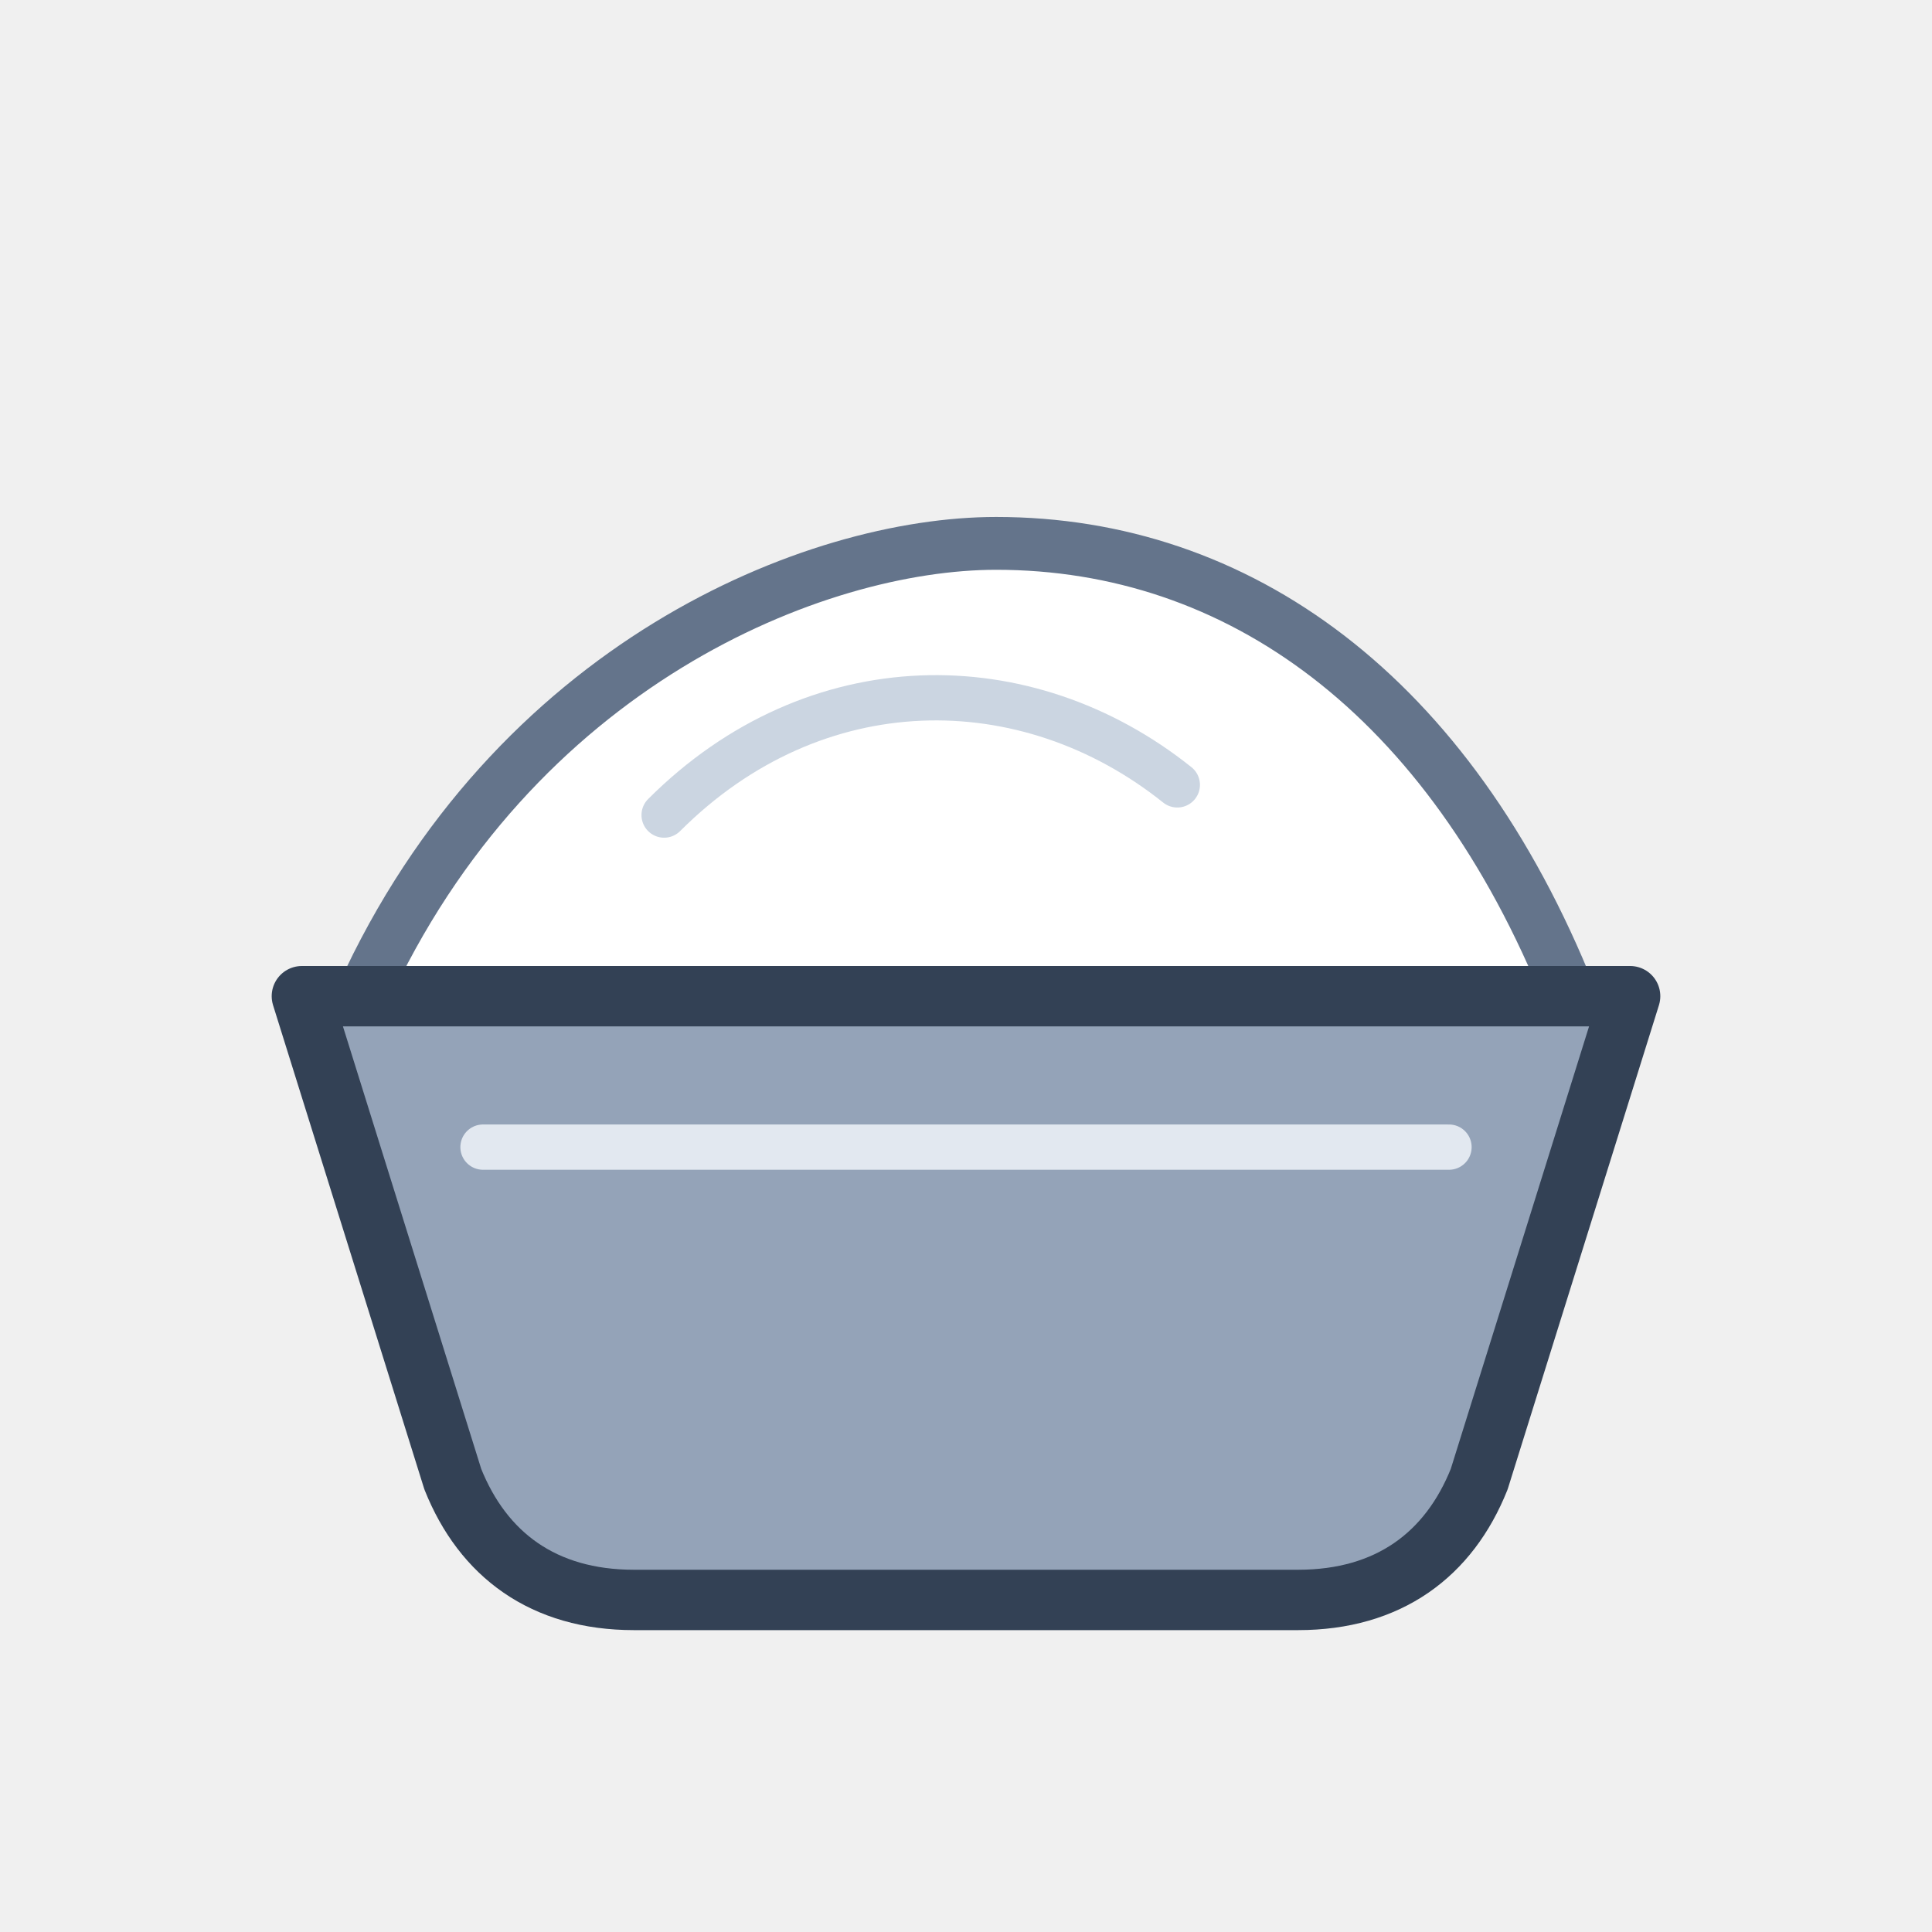
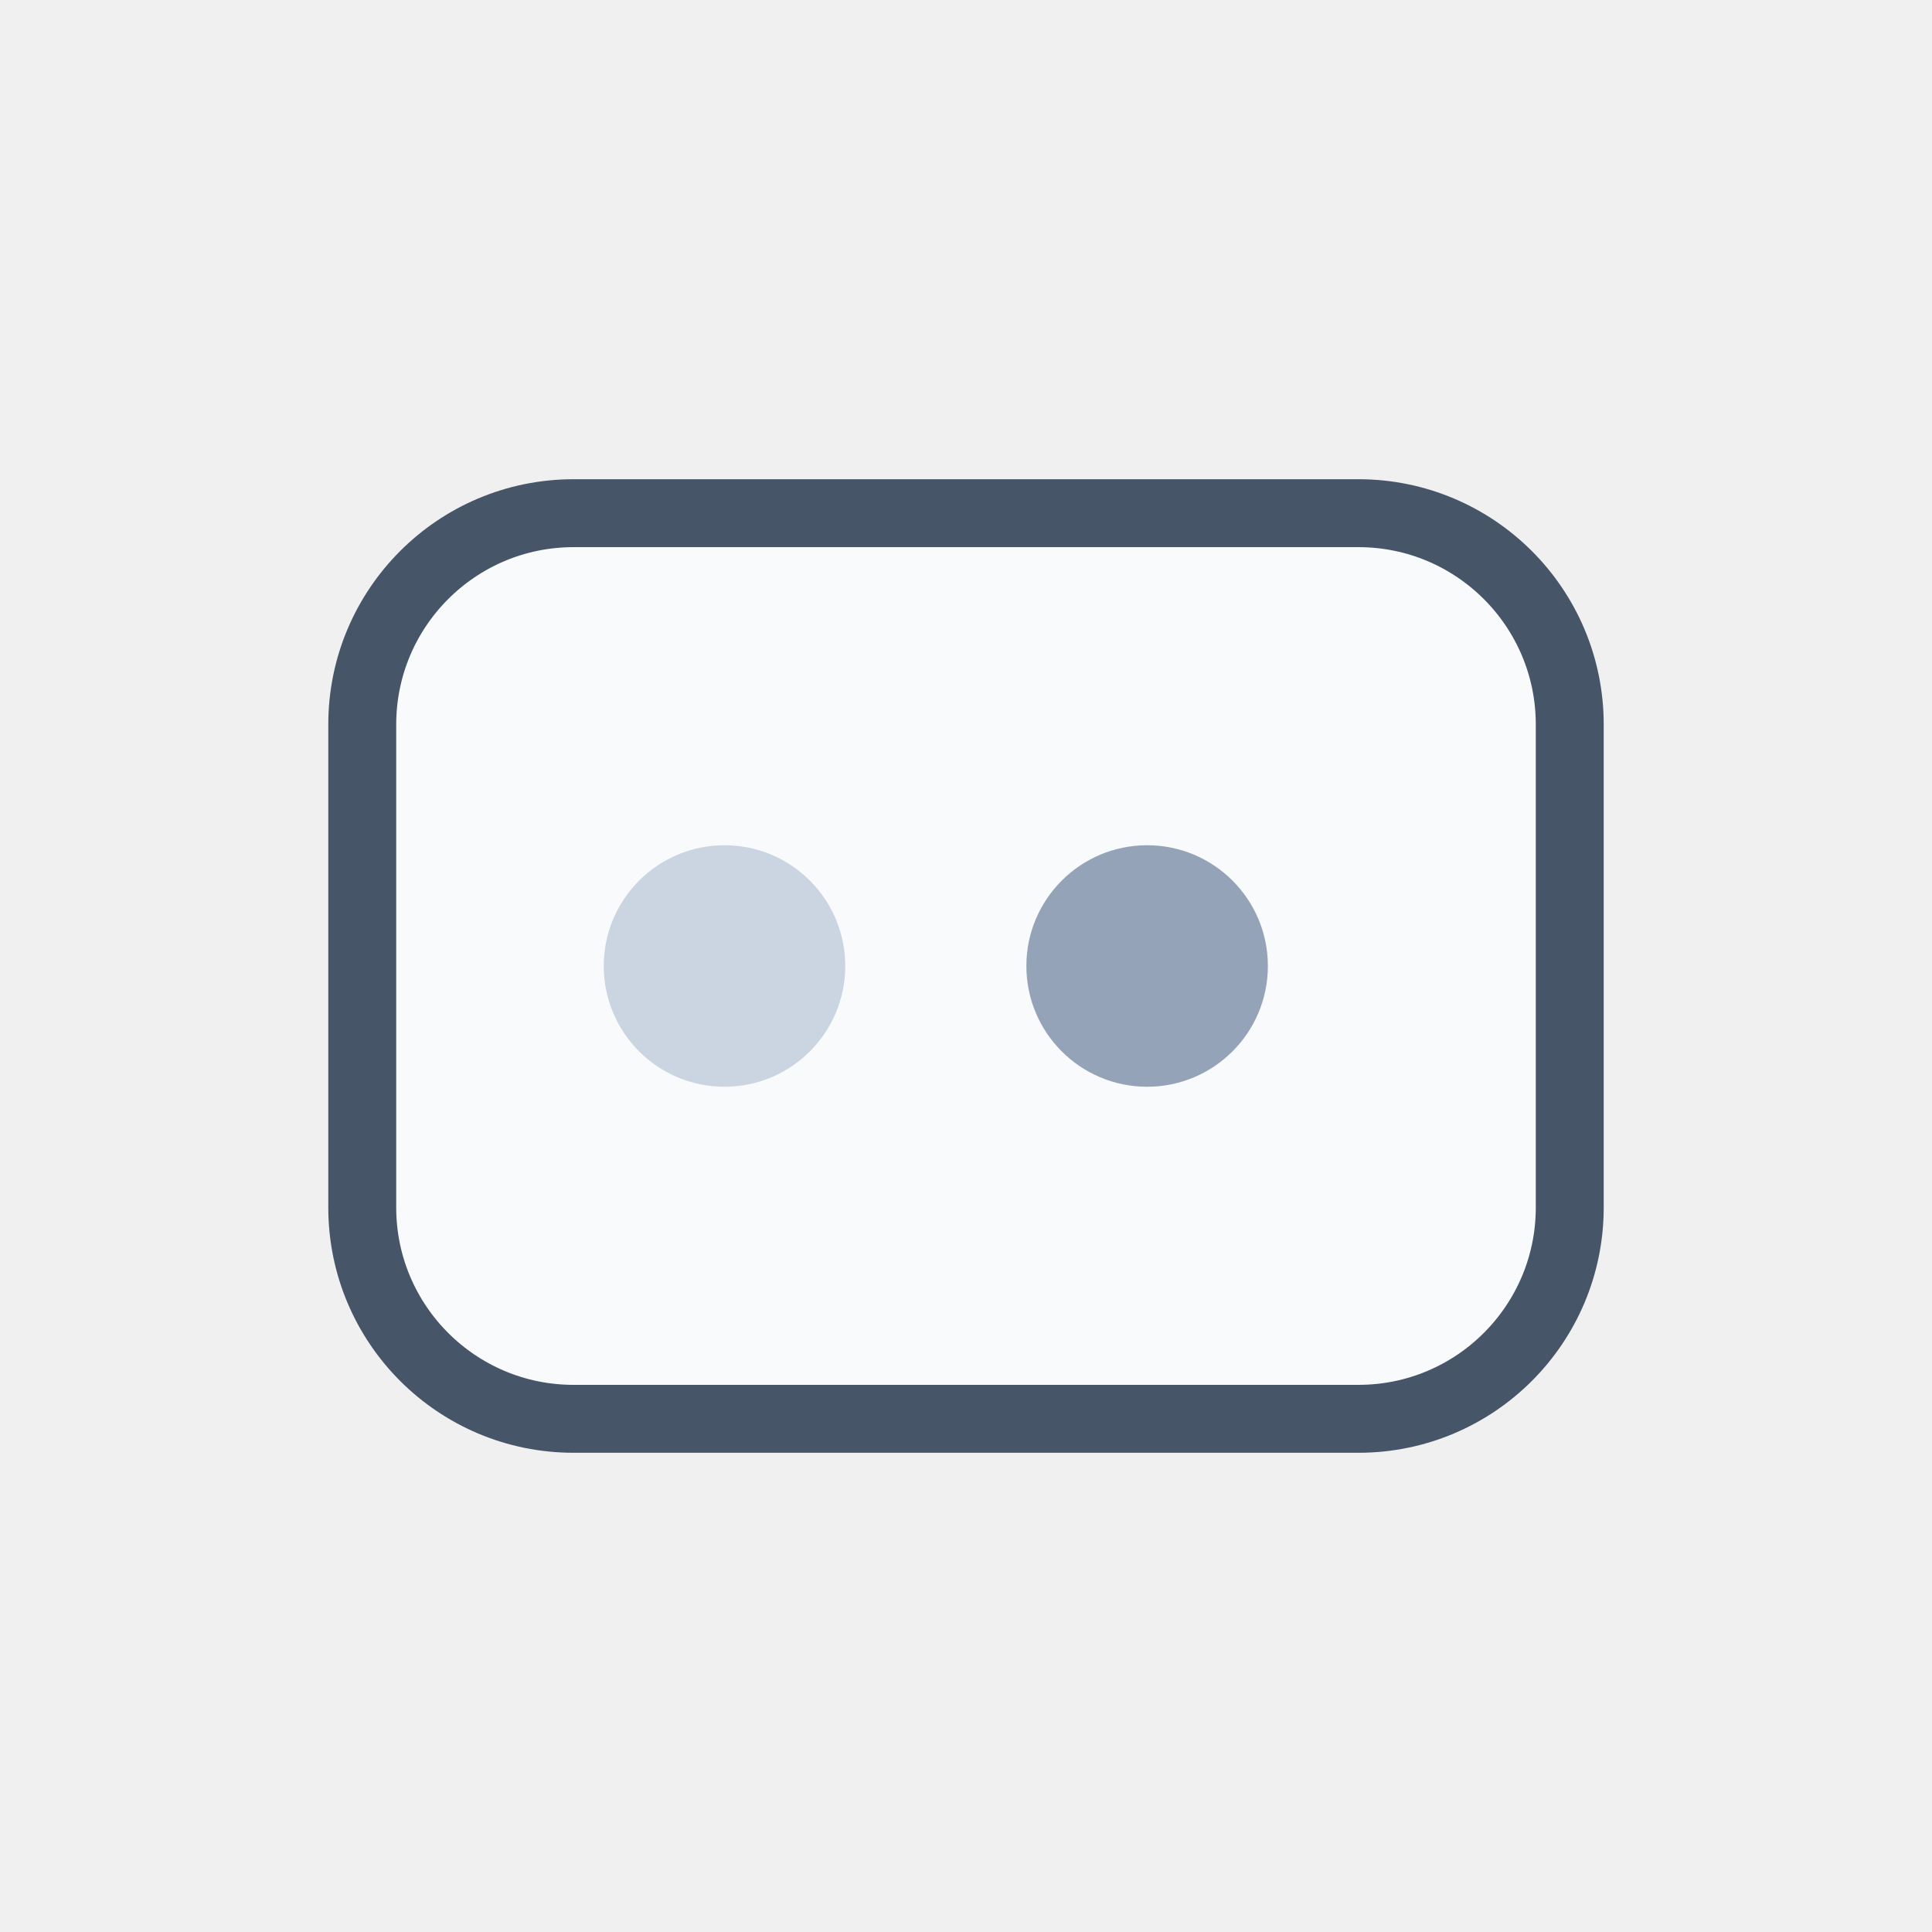
<svg xmlns="http://www.w3.org/2000/svg" viewBox="0 0 128 128" width="128" height="128">
  <g stroke-linecap="round" stroke-linejoin="round">
-     <path d="M24 66 C34 44 54 36 66 36 C82 36 96 46 104 66 Z" fill="#FFFFFF" stroke="#64748B" stroke-width="3.5" />
-     <path d="M44 54 C54 44 68 44 78 52" fill="none" stroke="#CBD5E1" stroke-width="3" />
-     <path d="M20 66 H108 L98 98 C96 103 92 106 86 106 H42 C36 106 32 103 30 98 Z" fill="#94A3B8" stroke="#334155" stroke-width="4" />
-     <path d="M32 76 H96" stroke="#E2E8F0" stroke-width="3" />
+     <rect x="24" y="34" width="80" height="60" rx="14" fill="#F8FAFC" stroke="#475569" stroke-width="4.5" />
+     <circle cx="48" cy="64" r="8" fill="#CBD5E1" />
+     <circle cx="76" cy="64" r="8" fill="#94A3B8" />
  </g>
</svg>
